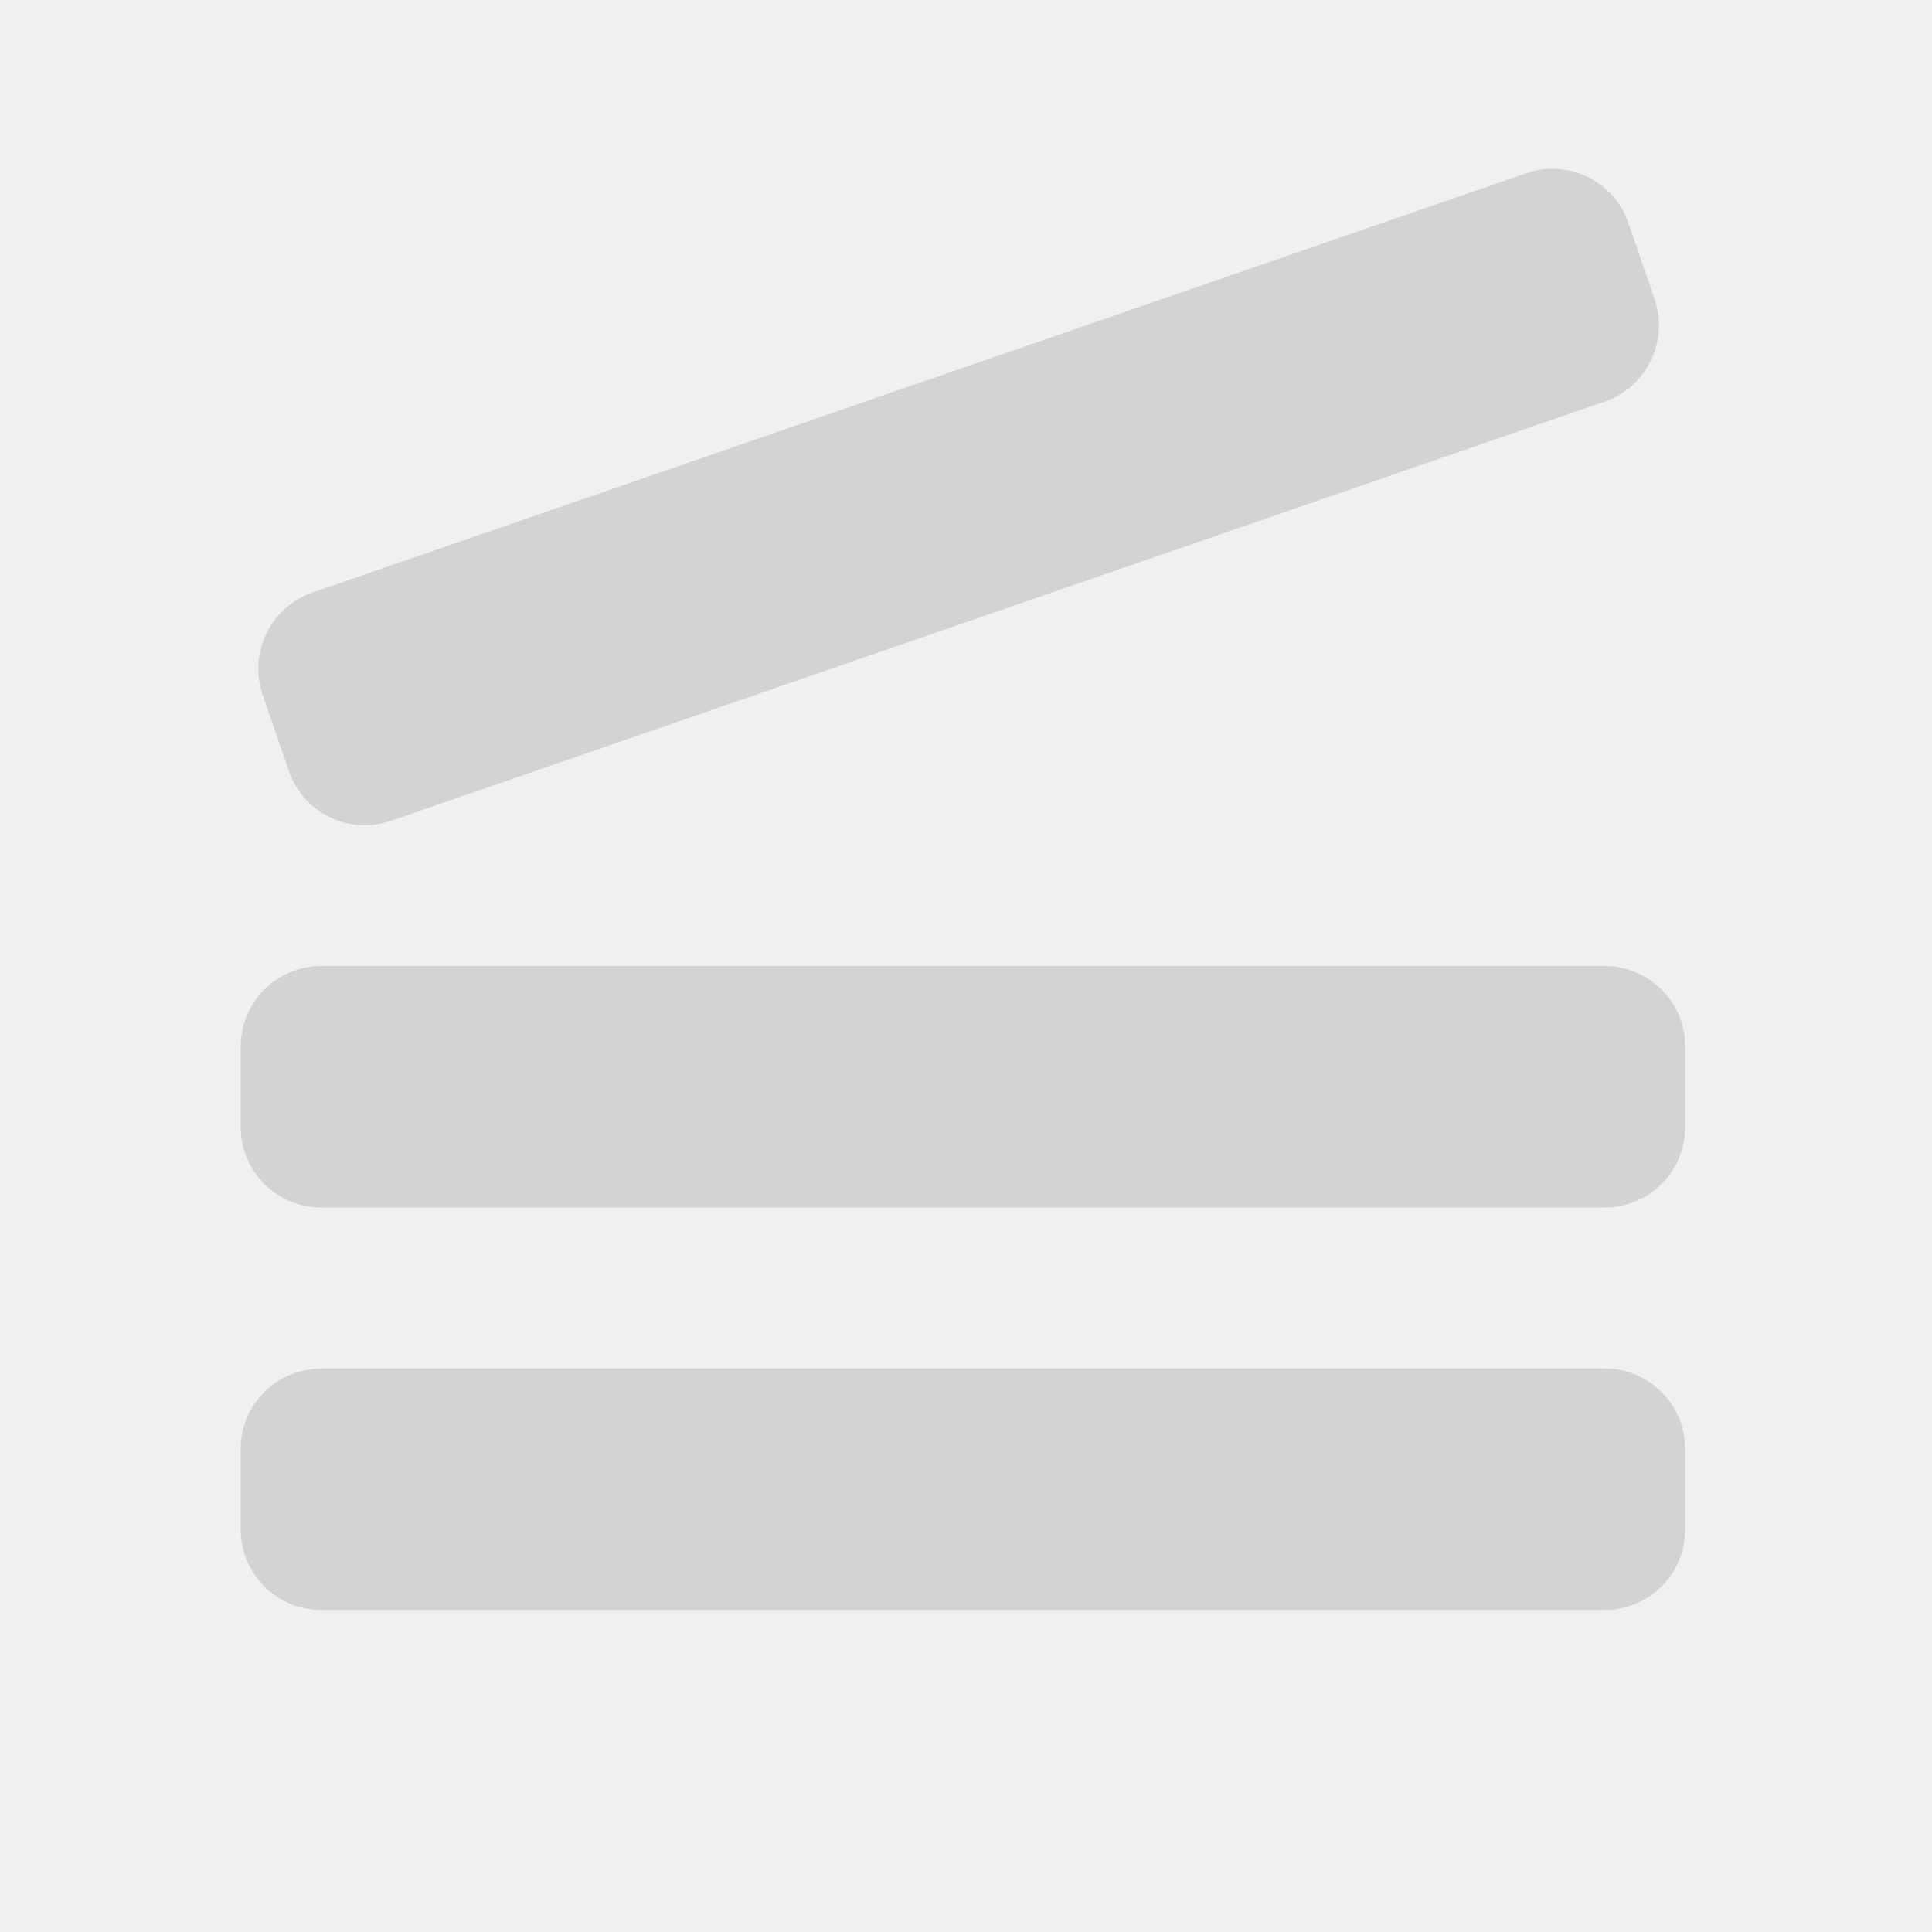
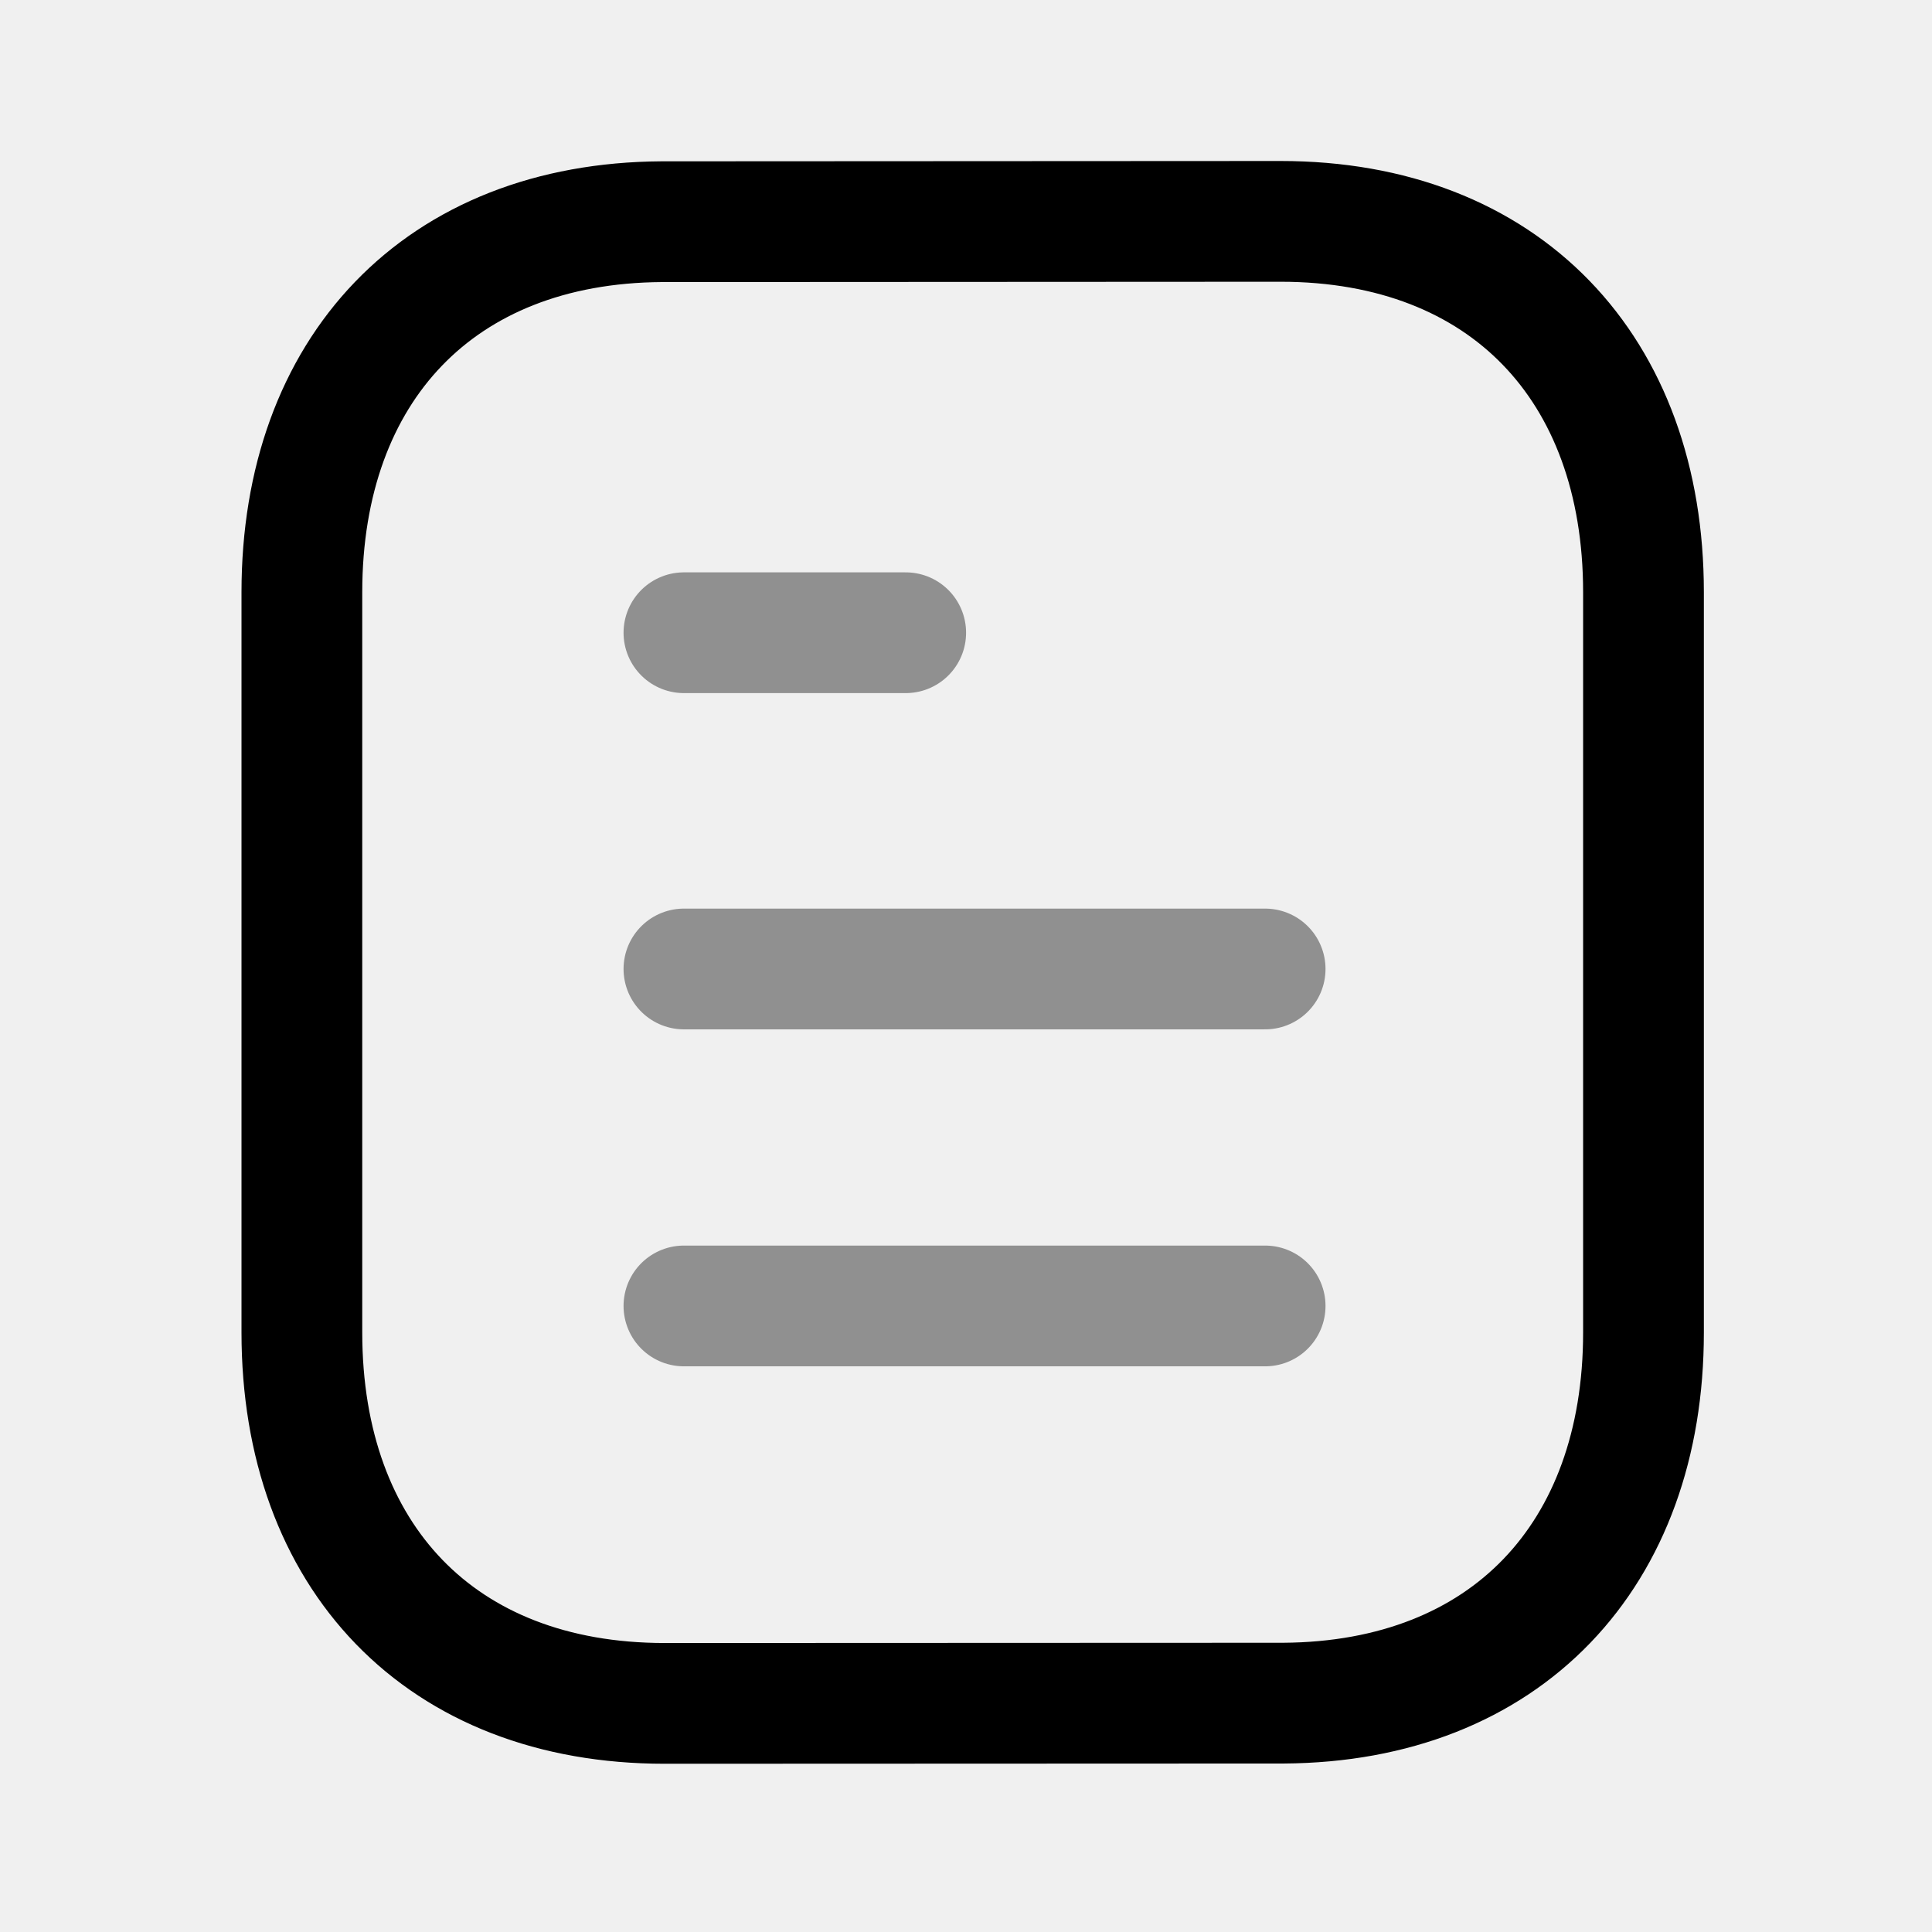
<svg xmlns="http://www.w3.org/2000/svg" width="24" height="24" viewBox="0 0 24 24" fill="none">
-   <g clip-path="url(#clip0_1464_1993)">
-     <path fill-rule="evenodd" clip-rule="evenodd" d="M2.99 19C2.99 19.552 3.438 20 3.99 20L19.934 20C20.486 20 20.934 19.552 20.934 19L20.934 18C20.934 17.448 20.486 17 19.934 17L3.99 17C3.438 17 2.99 17.448 2.99 18L2.99 19ZM2.99 14C2.99 14.552 3.438 15 3.99 15L19.934 15C20.486 15 20.934 14.552 20.934 14L20.934 13C20.934 12.448 20.486 12 19.934 12L3.99 12C3.438 12 2.99 12.448 2.99 13L2.99 14Z" fill="#D4D3D4" />
-     <rect width="2.999" height="17.95" rx="1" transform="matrix(-0.324661 -0.94583 0.945205 -0.326477 3.91211 10.5225)" fill="#D4D3D4" />
-   </g>
-   <defs>
-     <clipPath id="clip0_1464_1993">
-       <rect width="23.925" height="24" fill="white" />
-     </clipPath>
-   </defs>
+   <path opacity="0.4" d="M15.716 16.223H8.496" stroke="black" stroke-width="1.5" stroke-linecap="round" stroke-linejoin="round" />
+   <path opacity="0.4" d="M15.716 12.037H8.496" stroke="black" stroke-width="1.5" stroke-linecap="round" stroke-linejoin="round" />
+   <path opacity="0.4" d="M11.251 7.86H8.496" stroke="black" stroke-width="1.5" stroke-linecap="round" stroke-linejoin="round" />
+   <path fill-rule="evenodd" clip-rule="evenodd" d="M15.909 2.75C15.909 2.75 8.231 2.754 8.219 2.754C5.459 2.771 3.75 4.587 3.75 7.357V16.553C3.75 19.337 5.472 21.16 8.256 21.16C8.256 21.16 15.932 21.157 15.945 21.157C18.706 21.14 20.416 19.323 20.416 16.553V7.357C20.416 4.573 18.692 2.75 15.909 2.75Z" stroke="black" stroke-width="1.5" stroke-linecap="round" stroke-linejoin="round" />
</svg>
